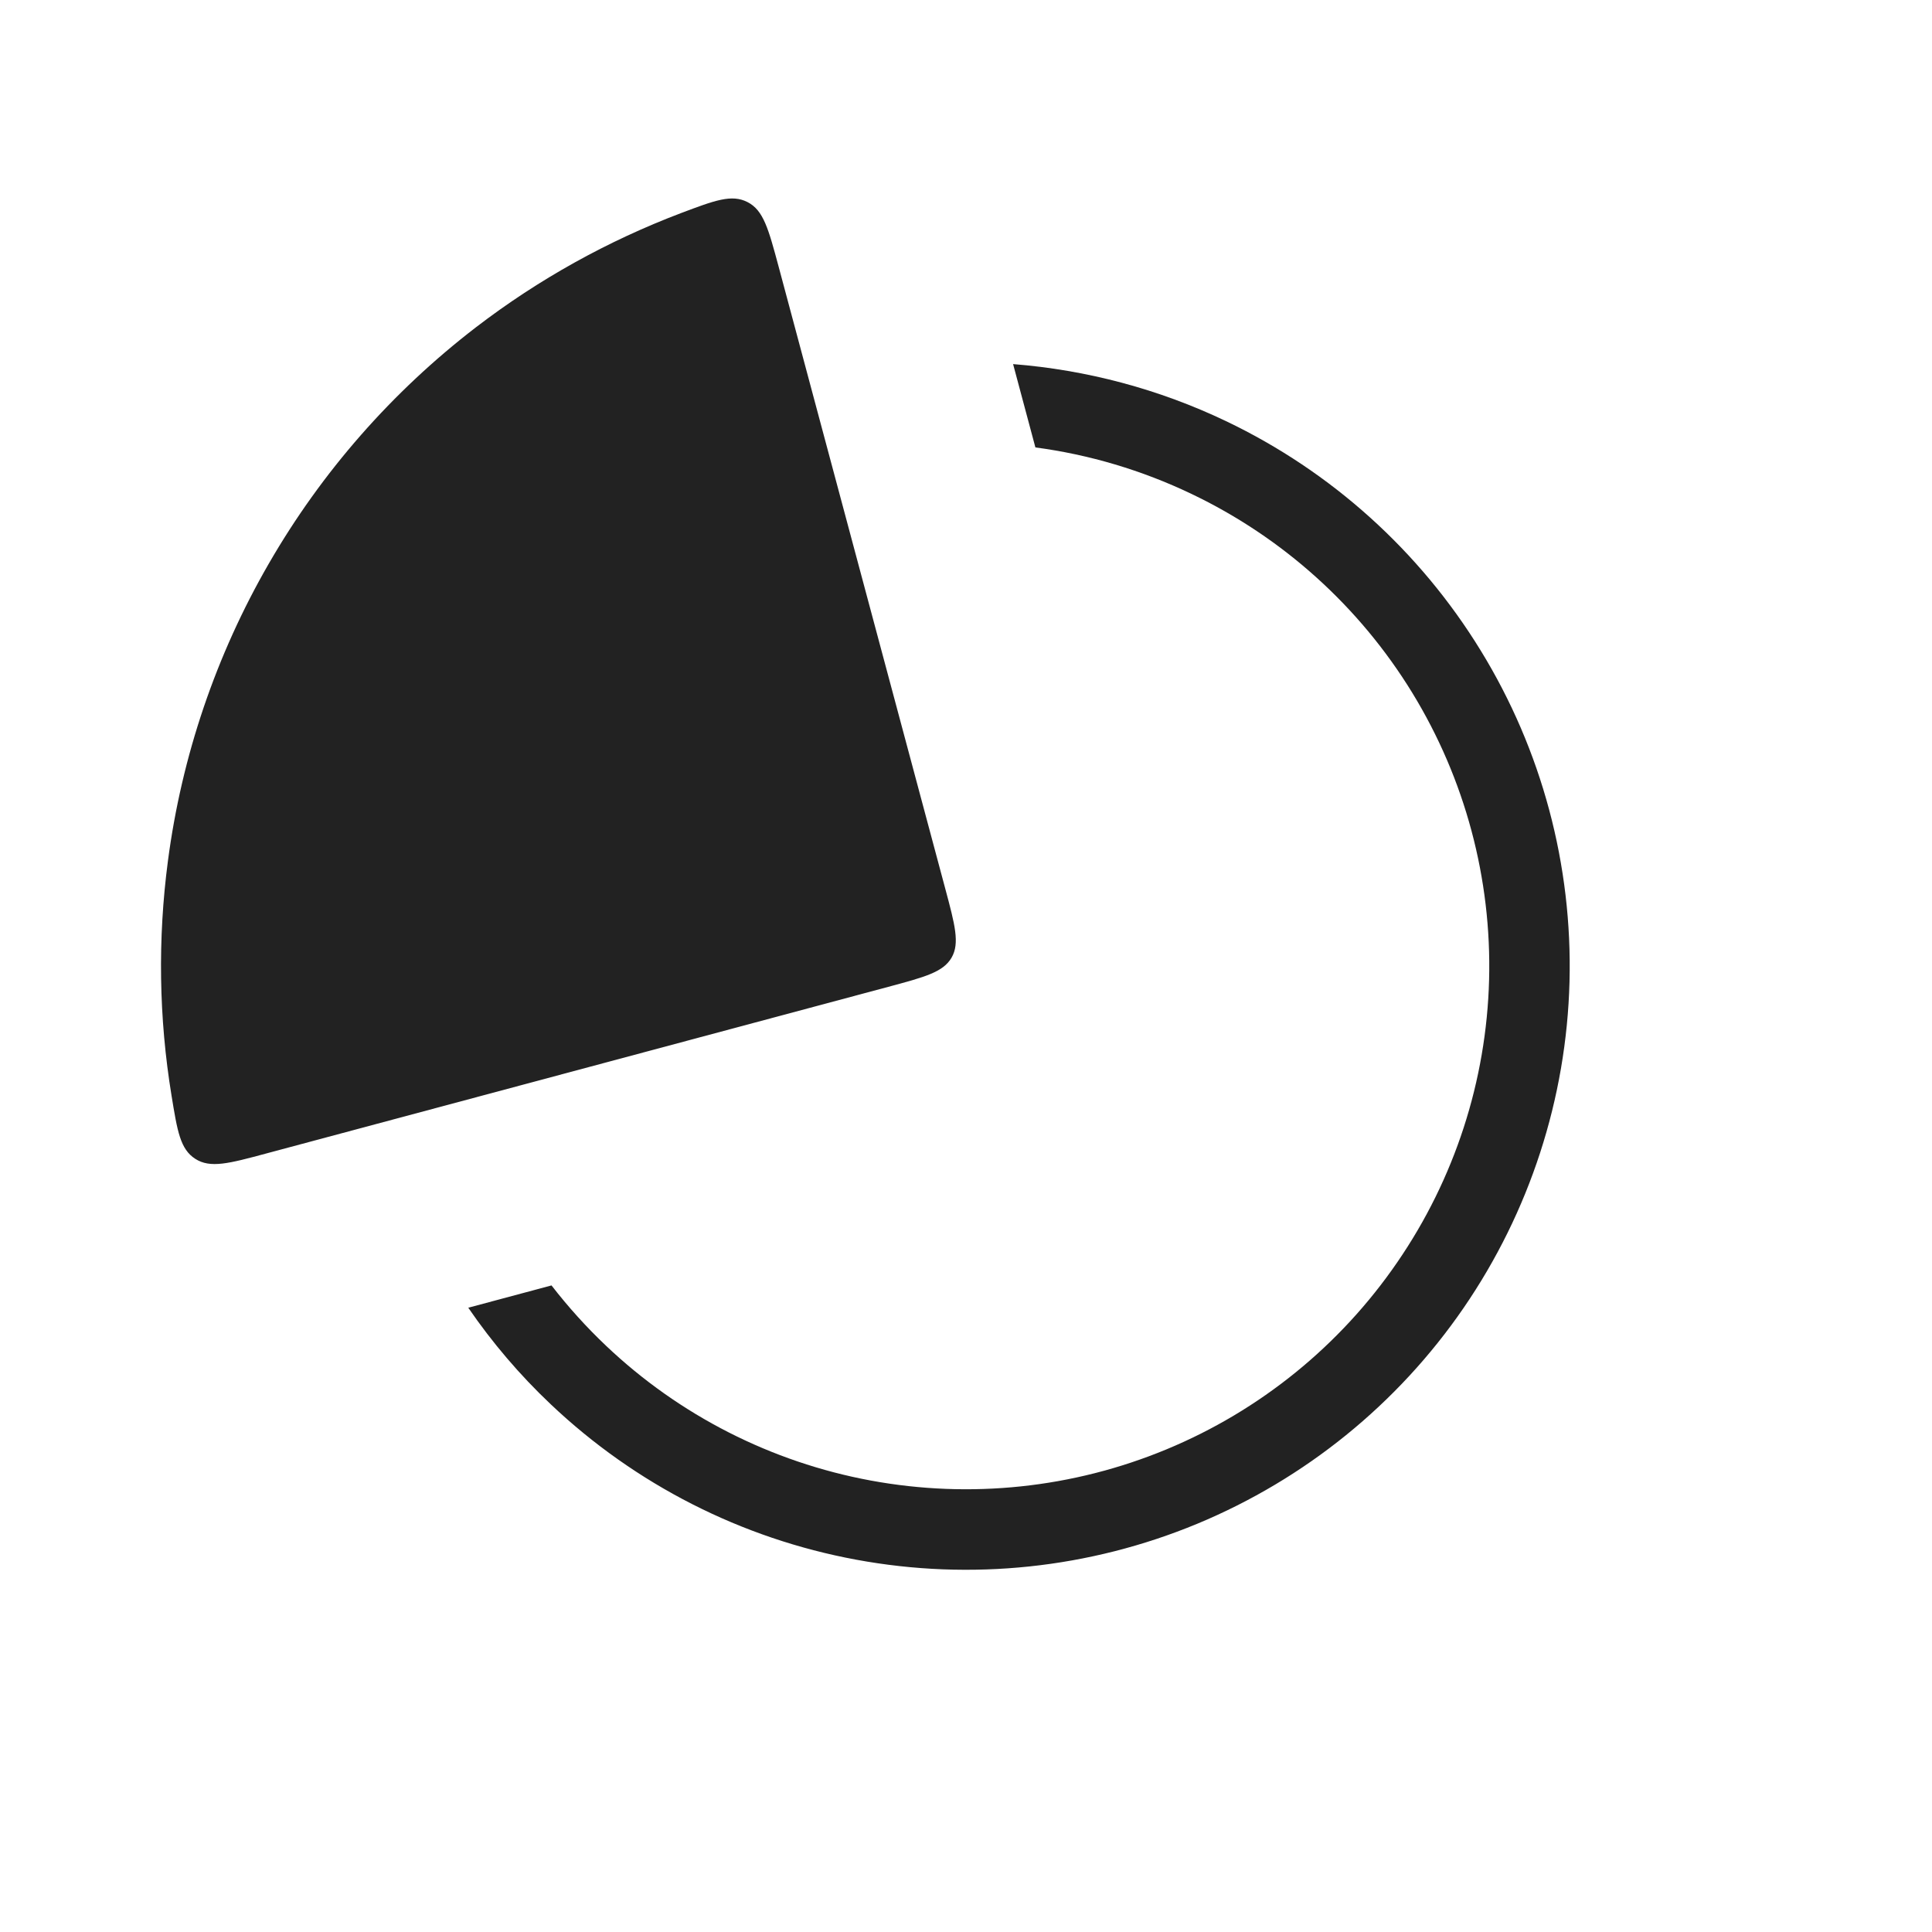
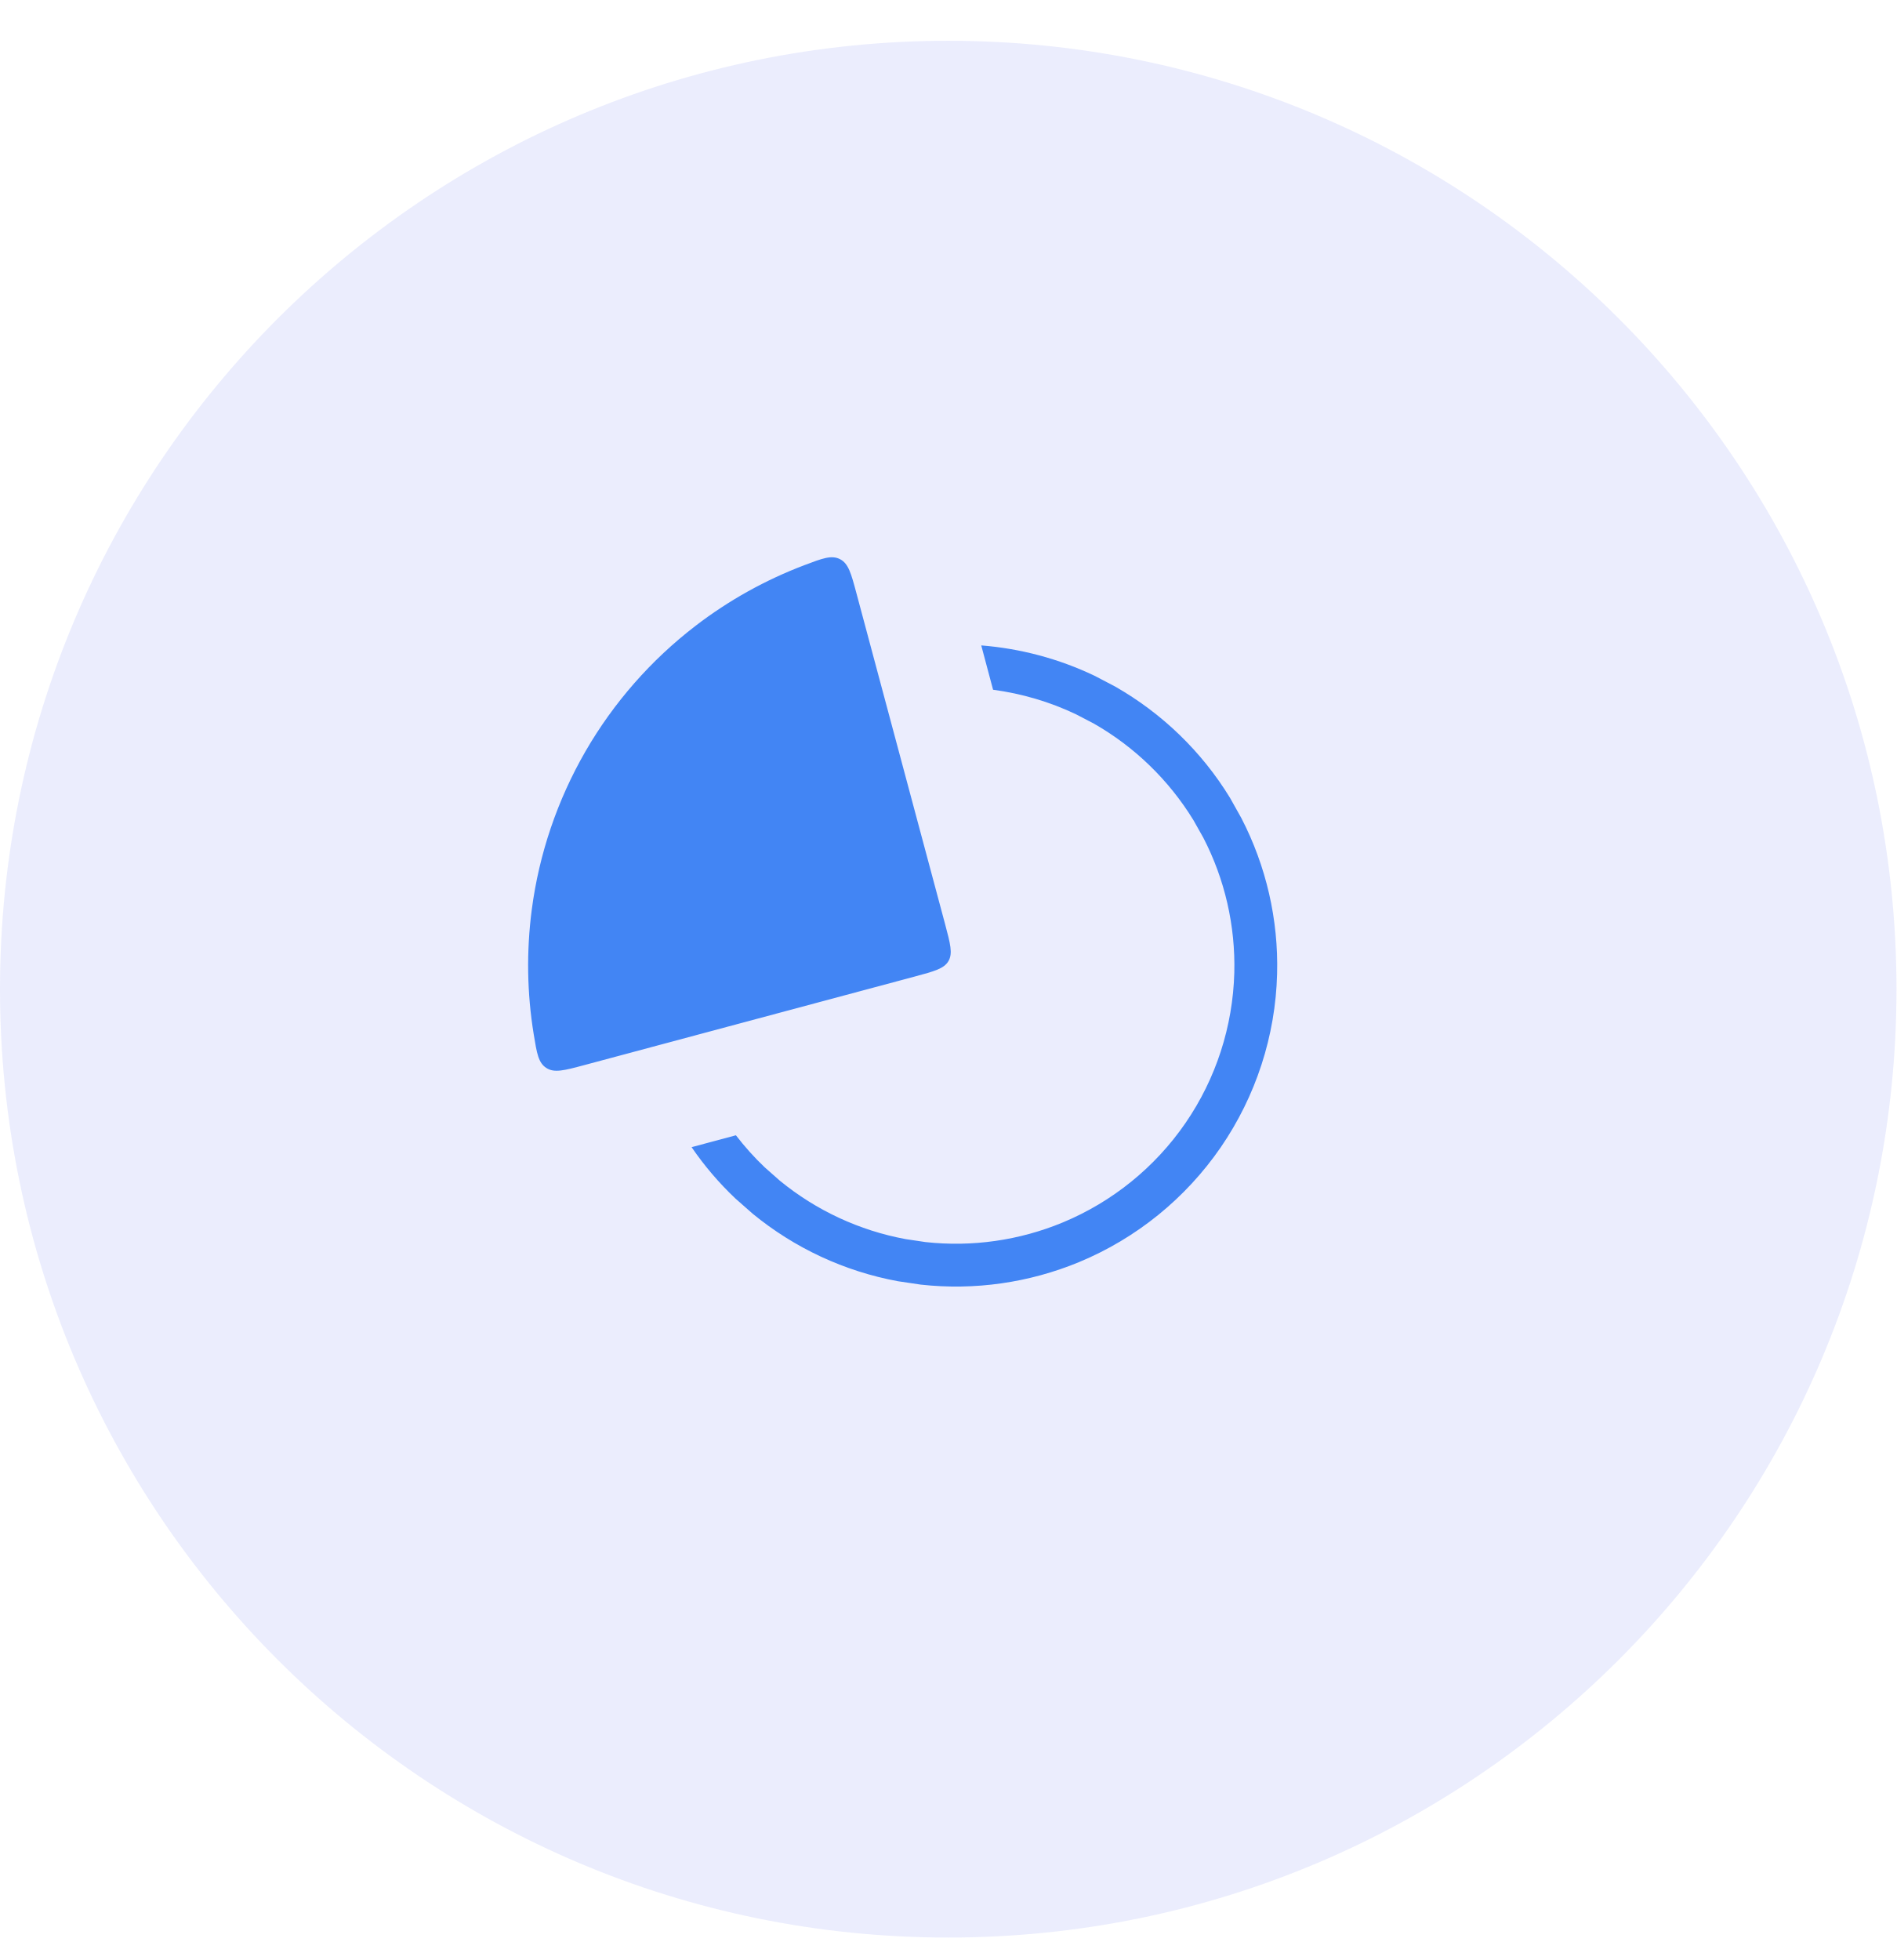
- <svg xmlns="http://www.w3.org/2000/svg" width="24" height="24" viewBox="0 0 24 24" fill="none">
-   <path fill-rule="evenodd" clip-rule="evenodd" d="M5.817 16.245C6.114 16.678 6.456 17.08 6.841 17.444C7.893 18.441 9.211 19.112 10.636 19.375C12.062 19.639 13.533 19.484 14.872 18.929C16.211 18.373 17.361 17.442 18.181 16.248C19.002 15.053 19.459 13.646 19.497 12.197C19.535 10.748 19.153 9.319 18.395 8.083C17.638 6.847 16.539 5.857 15.231 5.232C14.396 4.833 13.498 4.595 12.585 4.523L12.862 5.558C13.531 5.647 14.185 5.841 14.8 6.135C15.934 6.676 16.887 7.534 17.543 8.605C18.199 9.676 18.531 10.915 18.498 12.171C18.465 13.427 18.069 14.646 17.357 15.681C16.646 16.717 15.65 17.524 14.489 18.005C13.329 18.486 12.054 18.62 10.818 18.392C9.583 18.164 8.44 17.582 7.529 16.718C7.283 16.485 7.057 16.234 6.851 15.968L5.817 16.245Z" fill="#222222" />
-   <path d="M9.671 3.307C9.546 2.843 9.484 2.612 9.287 2.511C9.089 2.409 8.88 2.489 8.46 2.647C7.548 2.993 6.689 3.47 5.912 4.066C4.871 4.866 3.996 5.863 3.34 7C2.683 8.137 2.257 9.393 2.086 10.695C1.958 11.666 1.973 12.648 2.131 13.611C2.203 14.053 2.239 14.275 2.425 14.395C2.612 14.516 2.843 14.454 3.307 14.329L11.034 12.259C11.489 12.137 11.717 12.076 11.821 11.896C11.924 11.717 11.863 11.489 11.741 11.034L9.671 3.307Z" fill="#222222" />
+ <svg xmlns="http://www.w3.org/2000/svg" width="30" height="31" viewBox="0 0 30 31" fill="none">
+   <circle cx="15" cy="15.645" r="15" fill="#3A4DE9" fill-opacity="0.1" />
+   <path d="M15.522 10.208C16.14 10.257 16.748 10.418 17.314 10.688L17.639 10.858C18.381 11.281 19.008 11.885 19.456 12.617L19.636 12.938C20.029 13.697 20.225 14.545 20.202 15.403C20.177 16.384 19.866 17.337 19.311 18.146C18.755 18.954 17.977 19.585 17.071 19.961C16.277 20.29 15.415 20.412 14.566 20.318L14.202 20.264C13.358 20.108 12.569 19.74 11.908 19.198L11.632 18.955C11.372 18.709 11.14 18.436 10.94 18.144L11.641 17.956C11.78 18.136 11.932 18.307 12.098 18.464L12.337 18.675C12.91 19.144 13.594 19.463 14.325 19.598L14.64 19.645C15.376 19.726 16.123 19.62 16.811 19.335C17.596 19.009 18.271 18.463 18.753 17.762C19.235 17.061 19.502 16.235 19.525 15.385C19.544 14.641 19.375 13.906 19.034 13.248L18.878 12.971C18.489 12.337 17.947 11.812 17.304 11.445L17.022 11.298C16.605 11.099 16.162 10.97 15.709 10.909L15.522 10.208Z" fill="#4285F4" />
+   <path d="M13.548 9.384C13.464 9.07 13.422 8.913 13.288 8.844C13.154 8.776 13.012 8.83 12.729 8.937C12.111 9.171 11.529 9.494 11.003 9.898C10.298 10.439 9.706 11.114 9.261 11.884C8.817 12.654 8.528 13.504 8.412 14.386C8.326 15.043 8.336 15.708 8.443 16.36C8.492 16.66 8.516 16.81 8.642 16.891C8.768 16.973 8.925 16.931 9.239 16.847L14.471 15.445C14.779 15.362 14.934 15.321 15.004 15.2C15.074 15.078 15.032 14.924 14.95 14.616L13.548 9.384Z" fill="#4285F4" />
</svg>
